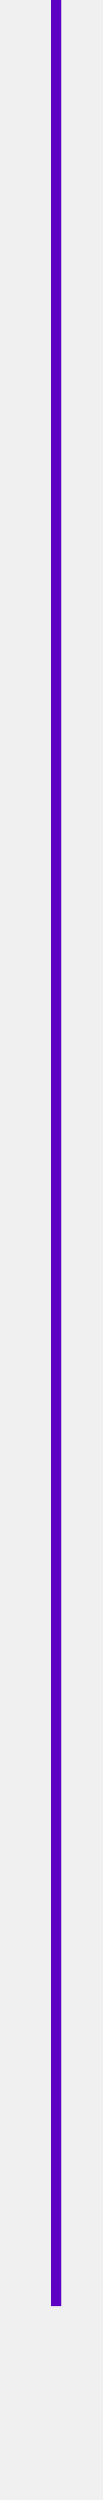
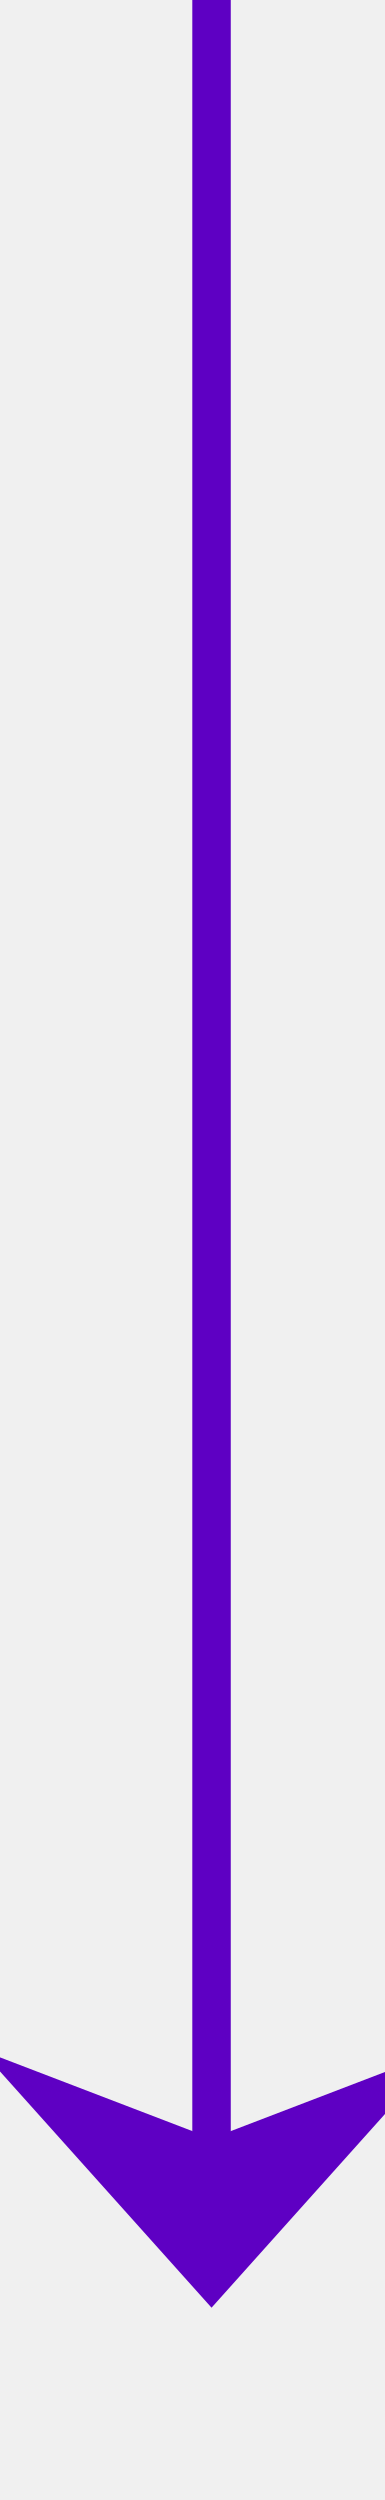
- <svg xmlns="http://www.w3.org/2000/svg" version="1.1" width="10px" height="245px" preserveAspectRatio="xMidYMin meet" viewBox="2056 448  8 245">
-   <defs>
-     <mask fill="white" id="clip16">
-       <path d="M 2024 674  L 2096 674  L 2096 702  L 2024 702  Z M 1804 448  L 2096 448  L 2096 704  L 1804 704  Z " fill-rule="evenodd" />
-     </mask>
-   </defs>
-   <path d="M 2060.5 448  L 2060.5 683  A 5 5 0 0 1 2055.5 688.5 L 1821 688.5  " stroke-width="1" stroke="#5e00c3" fill="none" mask="url(#clip16)" />
-   <path d="M 1826.7 682.5  L 1820 688.5  L 1826.7 694.5  L 1824.4 688.5  L 1826.7 682.5  Z " fill-rule="nonzero" fill="#5e00c3" stroke="none" mask="url(#clip16)" />
+ <svg xmlns="http://www.w3.org/2000/svg" version="1.1" width="10px" height="65px" preserveAspectRatio="xMidYMin meet" viewBox="1736 168  8 65">
+   <path d="M 1740.5 168  L 1740.5 227  " stroke-width="1" stroke="#5e00c3" fill="none" />
+   <path d="M 1734.5 221.3  L 1740.5 228  L 1746.5 221.3  L 1740.5 223.6  L 1734.5 221.3  Z " fill-rule="nonzero" fill="#5e00c3" stroke="none" />
</svg>
